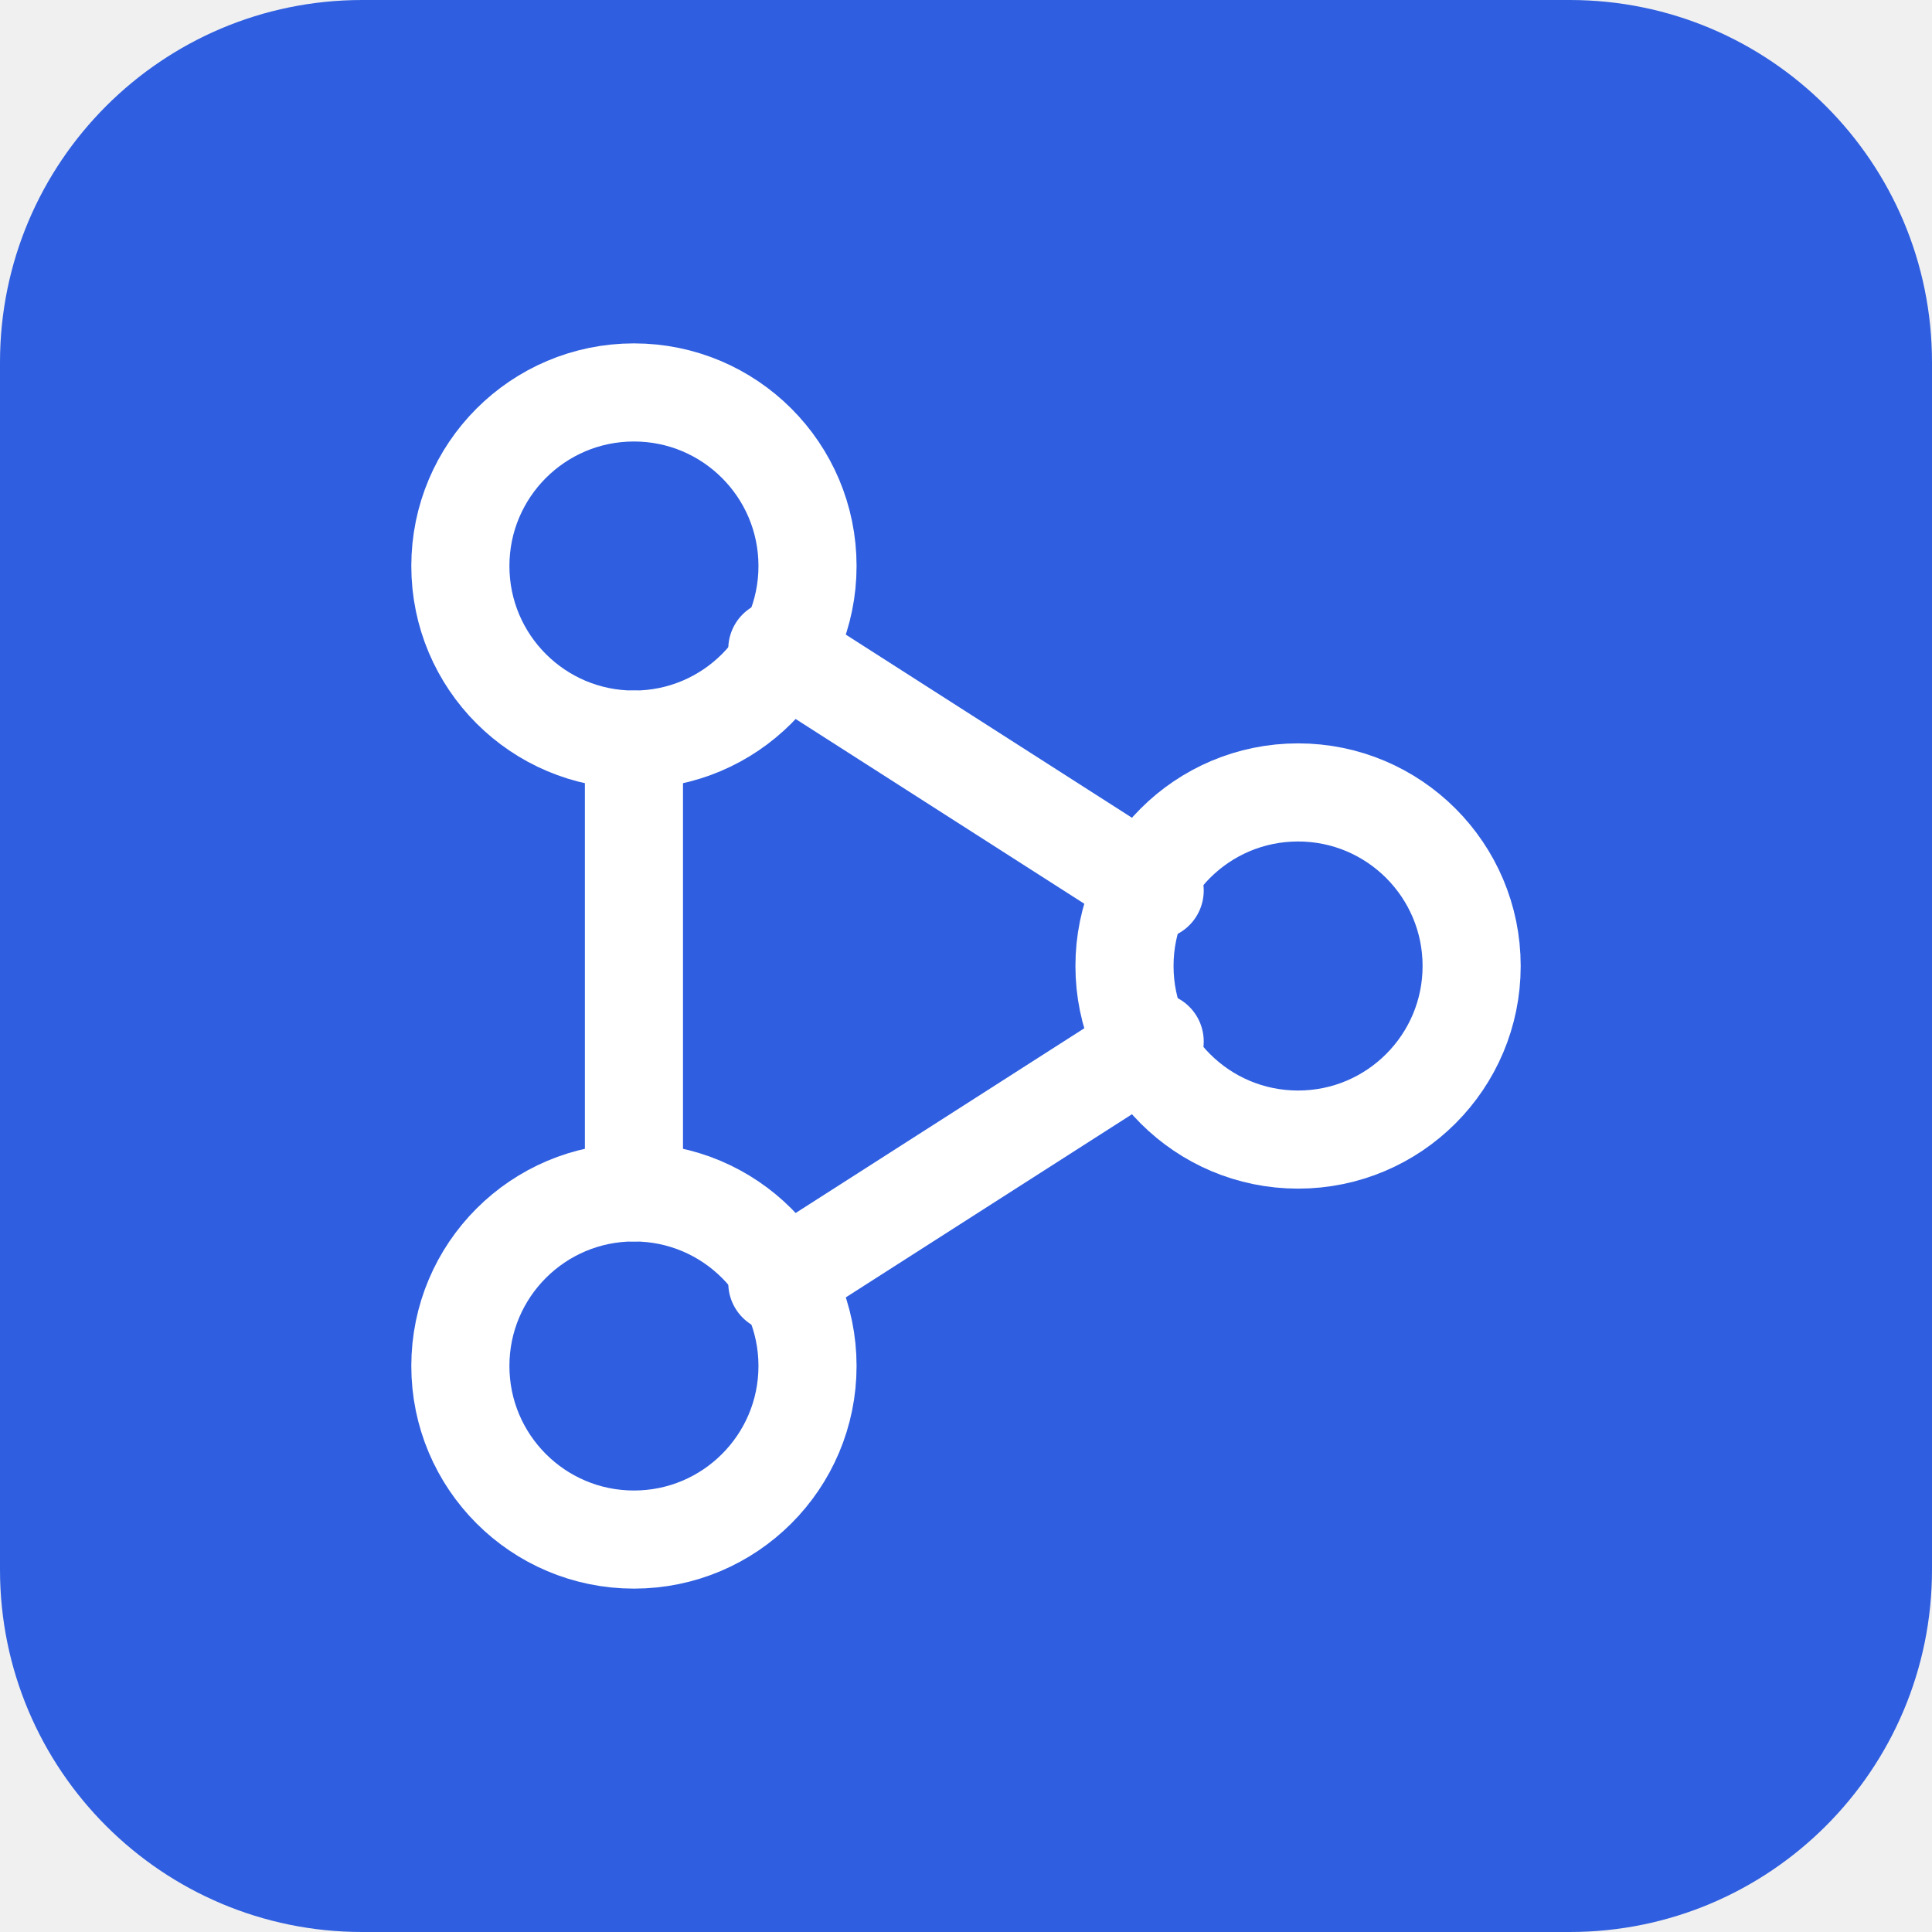
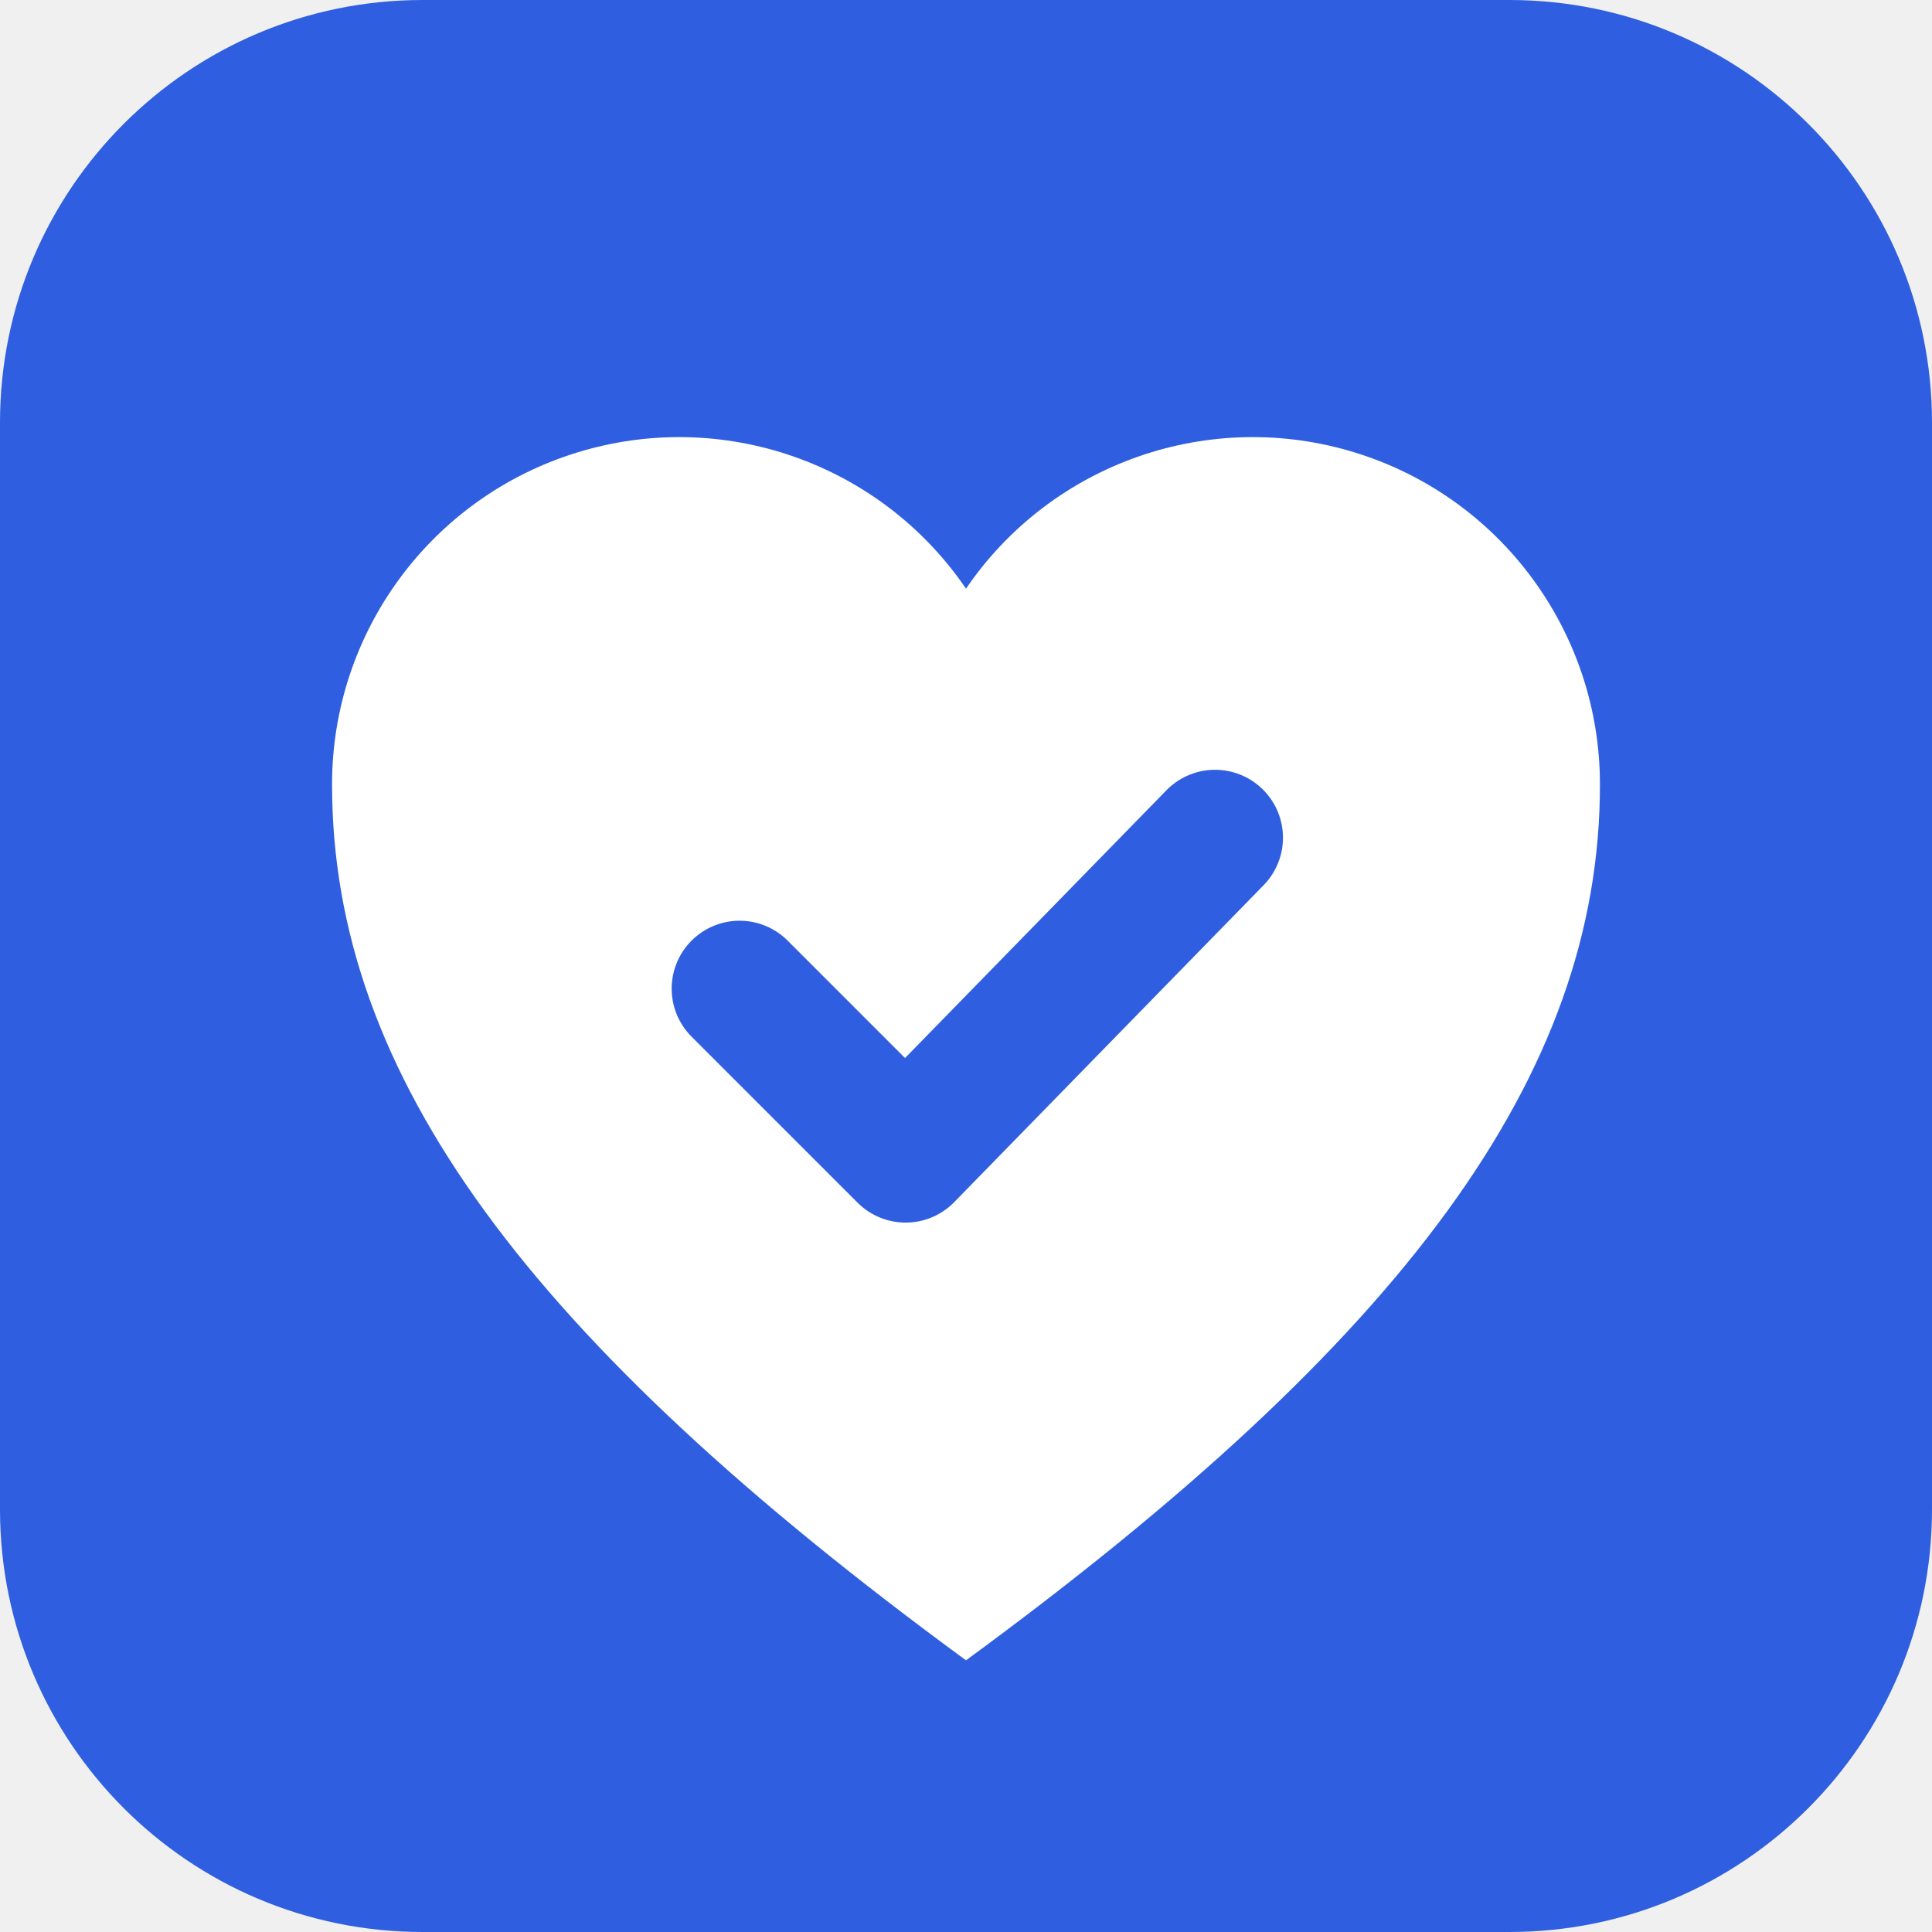
<svg xmlns="http://www.w3.org/2000/svg" viewBox="0 0 512 512" width="512" height="512">
-   <rect width="512" height="512" rx="96" fill="#2f5fe0" />
-   <g fill="none" stroke="#ffffff" stroke-width="26" stroke-linecap="round">
-     <circle cx="168" cy="150" r="46" />
-     <circle cx="168" cy="362" r="46" />
-     <circle cx="344" cy="256" r="46" />
-     <path d="M168 196 v120" />
-     <path d="M206 172 L306 236" />
-     <path d="M206 340 L306 276" />
-   </g>
+   <rect width="512" height="512" rx="112" fill="#2f5fe0" />
+   <path d="M256 440 C 140 355 88 285 88 208 a 92 92 0 0 1 168 -52 a 92 92 0 0 1 168 52 c 0 77 -52 147 -168 232 z" fill="#ffffff" />
+   <path d="M196 262 l 44 44 82 -84" fill="none" stroke="#2f5fe0" stroke-width="36" stroke-linecap="round" stroke-linejoin="round" />
</svg>
